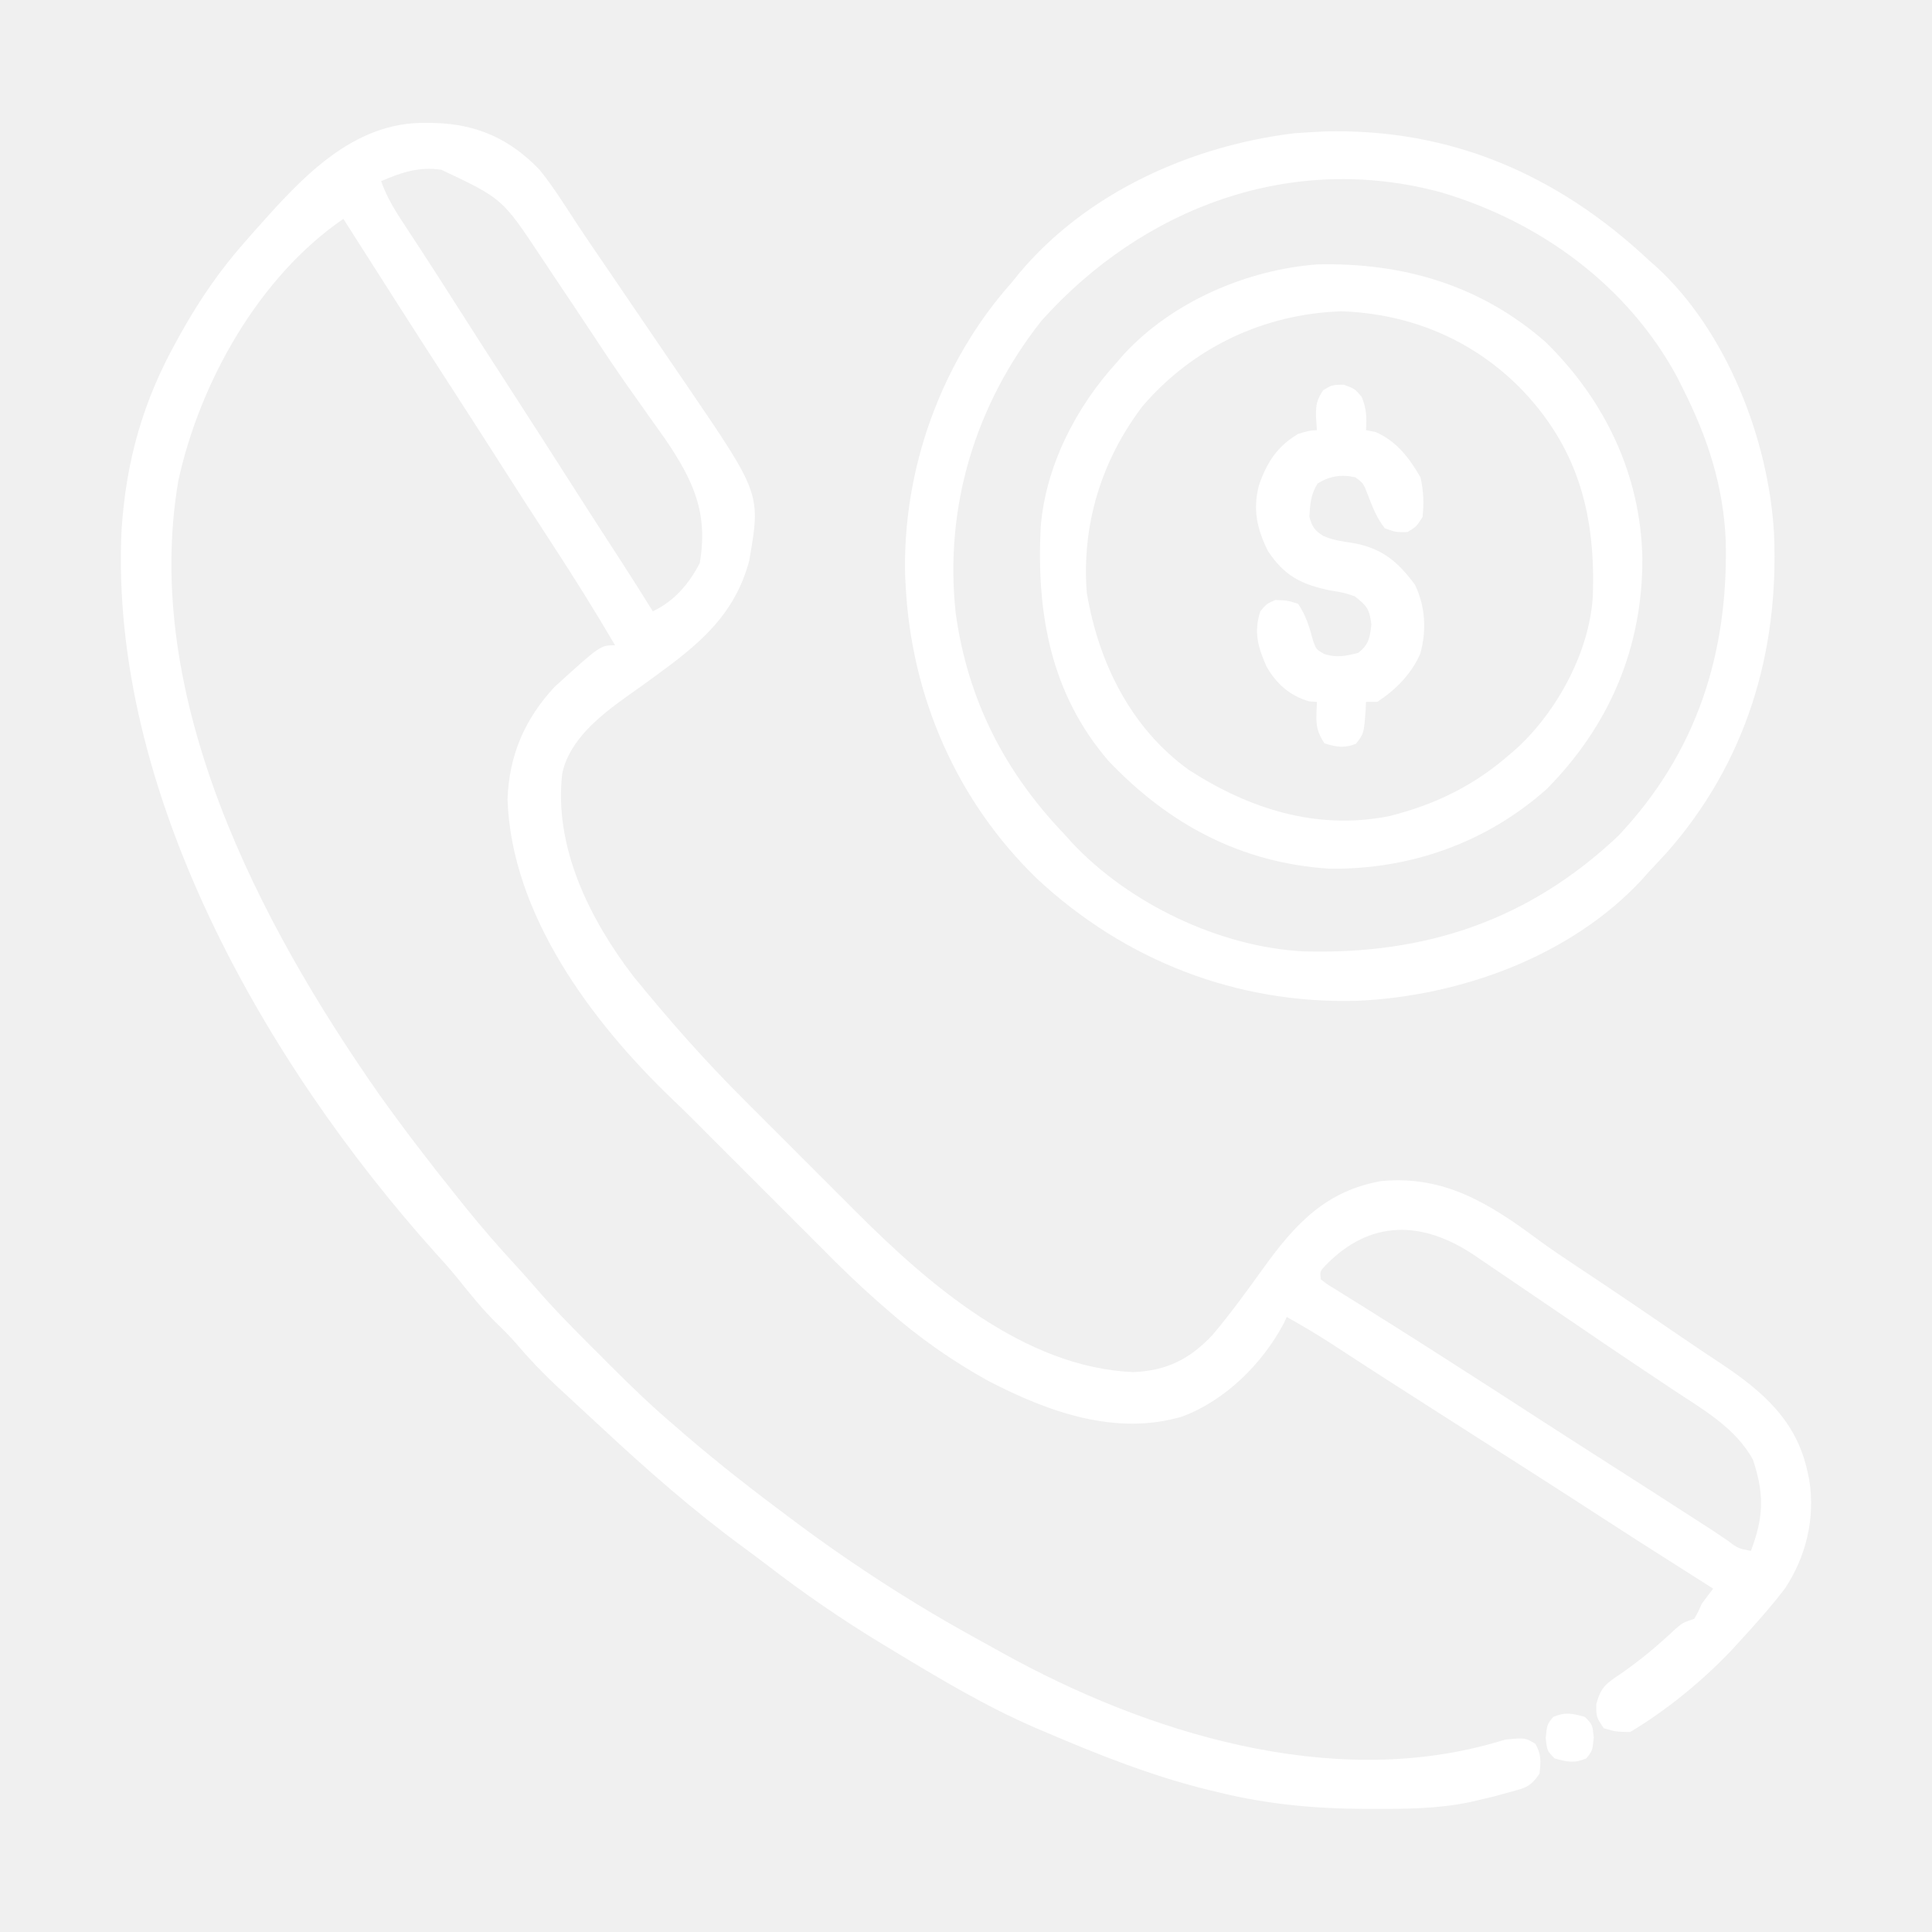
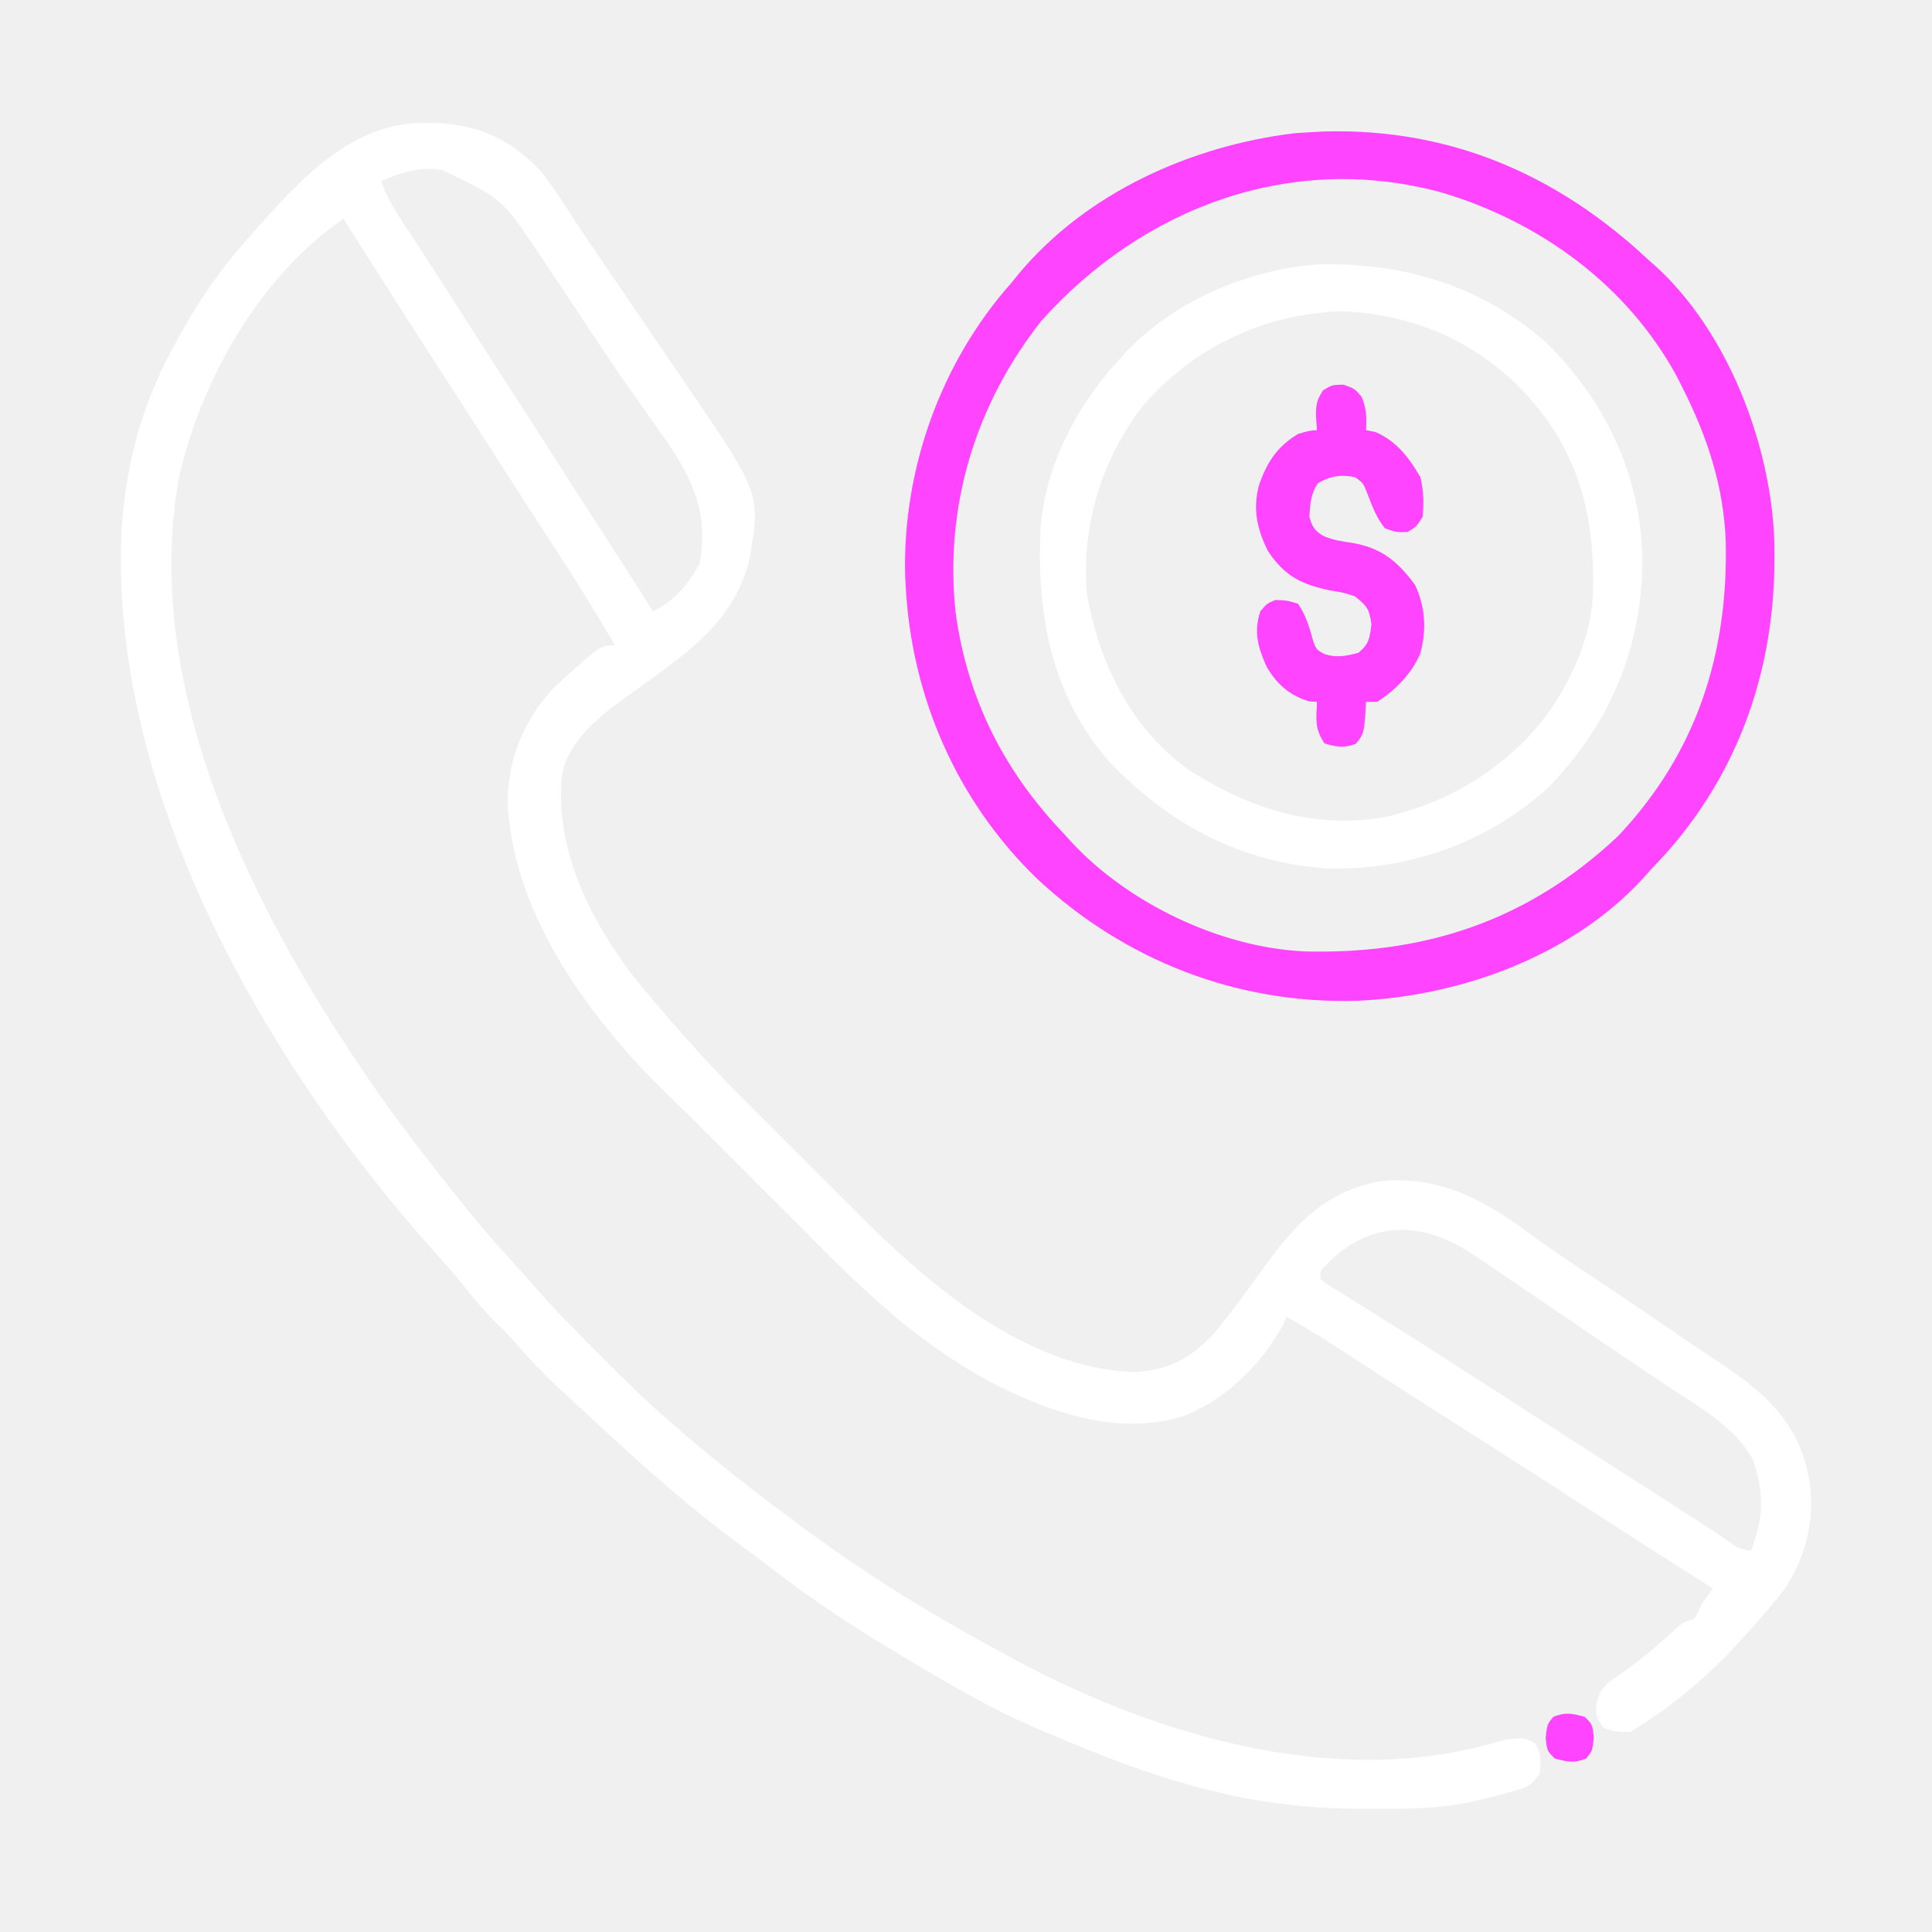
<svg xmlns="http://www.w3.org/2000/svg" version="1.1" width="512" height="512">
  <path d="M0 0 C1.182 0.014 1.182 0.014 2.389 0.027 C13.647 0.36 22.341 4.273 30.188 12.438 C33.624 16.706 36.558 21.331 39.539 25.922 C42.727 30.786 46.033 35.572 49.312 40.375 C50.771 42.522 52.23 44.669 53.688 46.816 C56.34 50.722 58.996 54.625 61.658 58.524 C62.805 60.204 63.951 61.884 65.097 63.565 C66.527 65.661 67.958 67.757 69.391 69.851 C88.811 98.343 88.811 98.343 85.727 116.09 C81.815 130.653 72.182 138.379 60.43 146.898 C59.596 147.505 58.762 148.111 57.903 148.735 C56.26 149.923 54.61 151.1 52.95 152.265 C46.039 157.218 37.989 163.683 36.188 172.438 C33.923 191.904 43.432 210.99 55 226.125 C64.298 237.54 73.913 248.474 84.348 258.863 C85.47 259.987 86.593 261.112 87.715 262.236 C90.042 264.566 92.372 266.892 94.705 269.216 C97.666 272.165 100.617 275.123 103.566 278.084 C105.873 280.398 108.185 282.707 110.498 285.015 C111.587 286.103 112.675 287.193 113.761 288.284 C133.142 307.731 158.637 329.872 187.562 331.062 C196.423 330.66 202.351 327.7 208.438 321.312 C213.312 315.552 217.728 309.421 222.14 303.302 C230.441 291.805 238.545 283.045 253.188 280.438 C270.09 278.823 282.116 286.524 295.262 296.305 C298.389 298.584 301.584 300.743 304.812 302.875 C315.01 309.623 325.116 316.502 335.206 323.41 C337.887 325.233 340.585 327.028 343.293 328.812 C354.261 336.13 363.315 343.928 366.188 357.438 C366.34 358.143 366.492 358.848 366.648 359.574 C368.285 369.702 365.855 379.961 360.188 388.438 C356.448 393.331 352.352 397.906 348.188 402.438 C347.432 403.265 346.677 404.093 345.898 404.945 C338.161 413.03 328.819 420.704 319.188 426.438 C315.438 426.375 315.438 426.375 312.188 425.438 C310.188 422.438 310.188 422.438 310.223 419.023 C311.427 414.547 312.813 413.597 316.625 411.062 C321.853 407.431 326.494 403.571 331.129 399.188 C333.188 397.438 333.188 397.438 336.188 396.438 C337.238 394.588 337.238 394.588 338.188 392.438 C339.171 391.092 340.169 389.757 341.188 388.438 C340.61 388.071 340.033 387.705 339.438 387.327 C320.011 374.992 320.011 374.992 310.875 369.062 C299.681 361.799 288.43 354.625 277.188 347.438 C272.854 344.667 268.52 341.896 264.188 339.125 C263.149 338.461 262.111 337.797 261.042 337.114 C256.381 334.132 251.725 331.143 247.086 328.129 C246.314 327.627 245.542 327.126 244.746 326.609 C243.354 325.703 241.964 324.795 240.574 323.885 C236.524 321.247 232.405 318.801 228.188 316.438 C227.926 317.006 227.664 317.574 227.395 318.16 C221.727 328.853 211.927 338.53 200.562 342.812 C182.889 348.09 164.936 341.602 149.188 333.438 C139.442 328.06 130.545 321.798 122.188 314.438 C121.314 313.673 120.44 312.909 119.539 312.121 C114.582 307.722 109.824 303.171 105.188 298.438 C103.522 296.77 101.855 295.104 100.188 293.438 C99.199 292.449 98.21 291.46 97.221 290.471 C96.697 289.947 96.173 289.423 95.633 288.883 C89.14 282.39 82.647 275.897 76.154 269.404 C75.403 268.653 75.403 268.653 74.636 267.887 C73.254 266.504 71.873 265.119 70.492 263.733 C68.712 261.96 66.918 260.212 65.094 258.484 C43.936 238.14 22.694 209.744 21.688 179.25 C22.109 167.566 26.234 157.997 34.188 149.438 C46.291 138.438 46.291 138.438 50.188 138.438 C44.844 129.325 39.268 120.394 33.484 111.554 C28.966 104.647 24.505 97.706 20.062 90.75 C15.622 83.801 11.176 76.856 6.688 69.938 C-2.899 55.16 -12.362 40.302 -21.812 25.438 C-44.171 40.752 -59.866 68.708 -65.555 94.848 C-75.351 152.216 -44.202 211.906 -12.414 257.344 C-5.835 266.599 1.07 275.591 8.188 284.438 C9.342 285.884 9.342 285.884 10.52 287.359 C15.039 292.964 19.747 298.348 24.633 303.637 C25.983 305.117 27.328 306.602 28.63 308.125 C33.651 313.999 39.059 319.461 44.53 324.91 C46.122 326.497 47.709 328.089 49.295 329.682 C54.753 335.143 60.286 340.452 66.188 345.438 C67.197 346.314 68.206 347.192 69.215 348.07 C77.944 355.546 86.976 362.568 96.188 369.438 C96.916 369.982 97.645 370.526 98.396 371.087 C113.989 382.683 130.23 393.111 147.296 402.404 C149.154 403.419 151.001 404.452 152.848 405.488 C191.047 426.69 239.635 441.675 282.996 429.355 C284.049 429.053 285.102 428.75 286.188 428.438 C291.359 427.94 291.359 427.94 294.062 429.562 C295.699 432.29 295.513 434.317 295.188 437.438 C292.647 441.248 291.104 441.322 286.75 442.5 C285.596 442.821 284.443 443.142 283.254 443.473 C281.901 443.803 280.545 444.124 279.188 444.438 C278.416 444.62 277.645 444.802 276.85 444.99 C268.417 446.766 260.013 446.835 251.438 446.812 C250.666 446.812 249.895 446.811 249.101 446.811 C235.791 446.768 223.15 445.619 210.188 442.438 C209.332 442.234 208.476 442.03 207.594 441.82 C192.587 438.159 178.369 432.494 164.188 426.438 C163.404 426.105 162.621 425.773 161.814 425.431 C148.304 419.621 135.751 412.036 123.188 404.438 C122.307 403.905 121.426 403.373 120.519 402.825 C109.951 396.4 99.928 389.492 90.144 381.933 C88.167 380.422 86.171 378.943 84.164 377.473 C70.989 367.798 58.809 357.114 46.851 345.983 C44.95 344.216 43.041 342.458 41.133 340.699 C39.713 339.383 38.294 338.067 36.875 336.75 C36.217 336.144 35.559 335.539 34.881 334.915 C30.922 331.223 27.28 327.383 23.778 323.254 C22.199 321.45 20.543 319.784 18.812 318.125 C15.021 314.402 11.753 310.309 8.426 306.172 C6.493 303.811 4.503 301.556 2.438 299.312 C-42.557 249.14 -83.907 177.086 -80.598 107.914 C-79.401 89.445 -74.863 73.546 -65.812 57.438 C-65.451 56.786 -65.09 56.135 -64.717 55.464 C-59.842 46.758 -54.45 38.926 -47.812 31.438 C-46.946 30.45 -46.08 29.463 -45.188 28.445 C-33.052 14.8 -19.51 -0.269 0 0 Z M-11.812 15.438 C-10.246 19.949 -7.81 23.735 -5.188 27.688 C-4.195 29.203 -3.202 30.718 -2.211 32.234 C-1.669 33.061 -1.127 33.888 -0.569 34.74 C2.716 39.785 5.948 44.864 9.188 49.938 C13.669 56.949 18.158 63.956 22.688 70.938 C27.915 78.995 33.088 87.088 38.261 95.181 C42.7 102.123 47.158 109.053 51.65 115.961 C54.547 120.422 57.381 124.919 60.188 129.438 C65.876 126.746 69.719 122.246 72.625 116.688 C74.934 103.348 70.922 94.739 63.453 83.762 C62.122 81.877 60.783 79.999 59.438 78.125 C58.003 76.096 56.569 74.066 55.137 72.035 C54.451 71.067 53.766 70.099 53.06 69.102 C50.734 65.792 48.476 62.441 46.25 59.062 C45.482 57.905 44.714 56.747 43.945 55.59 C43.527 54.959 43.108 54.329 42.677 53.679 C42.185 52.939 41.694 52.2 41.188 51.438 C40.552 50.48 39.916 49.522 39.261 48.536 C37.428 45.784 35.589 43.036 33.744 40.293 C32.662 38.68 31.588 37.061 30.514 35.442 C20.311 20.058 20.311 20.058 4.188 12.438 C-1.763 11.537 -6.401 13.118 -11.812 15.438 Z M238.402 302.852 C236.985 304.369 236.985 304.369 237.188 306.438 C238.878 307.793 238.878 307.793 241.121 309.133 C241.985 309.676 242.849 310.219 243.74 310.778 C244.692 311.367 245.644 311.956 246.625 312.562 C248.649 313.832 250.672 315.101 252.695 316.371 C253.759 317.036 254.823 317.701 255.919 318.386 C261.302 321.764 266.65 325.195 272 328.625 C273.061 329.304 274.123 329.984 275.217 330.684 C281.709 334.842 288.189 339.019 294.657 343.216 C300.984 347.316 307.336 351.377 313.688 355.438 C321.093 360.173 328.495 364.913 335.875 369.688 C336.539 370.117 337.203 370.546 337.887 370.988 C338.505 371.389 339.124 371.79 339.762 372.203 C340.338 372.576 340.915 372.949 341.509 373.334 C342.648 374.083 343.779 374.845 344.901 375.619 C347.775 377.775 347.775 377.775 351.188 378.438 C354.594 369.495 354.766 363.41 351.746 354.281 C347.05 345.713 338.244 340.816 330.312 335.562 C329.067 334.729 327.823 333.895 326.579 333.06 C324.03 331.351 321.48 329.645 318.928 327.942 C314.333 324.871 309.767 321.758 305.202 318.643 C301.144 315.873 297.078 313.114 293.012 310.355 C291.164 309.101 289.318 307.844 287.473 306.586 C285.006 304.906 282.535 303.233 280.062 301.562 C279.359 301.08 278.655 300.598 277.929 300.102 C264.193 290.869 250.289 290.507 238.402 302.852 Z " fill="#fff" transform="translate(112.8125,32.5625)" />
-   <path d="M0 0 C33.405 -0.903 61.885 11.492 86.012 34.16 C86.603 34.676 87.195 35.191 87.805 35.723 C106.569 52.838 117.766 81.678 119.149 106.636 C120.493 138.187 111.702 167.427 90.512 191.348 C89.017 192.956 87.517 194.561 86.012 196.16 C85.423 196.825 84.834 197.49 84.227 198.176 C65.339 218.599 35.981 229.155 8.742 230.379 C-23.187 231.305 -52.933 219.725 -76.244 197.95 C-97.481 177.358 -109.525 149.655 -110.988 120.16 C-111.03 119.401 -111.071 118.642 -111.113 117.859 C-111.871 89.681 -101.678 61.178 -82.988 40.16 C-82.326 39.343 -81.663 38.526 -80.98 37.684 C-63.057 16.216 -35.354 3.799 -7.988 0.473 C-5.327 0.271 -2.665 0.143 0 0 Z M-74.988 50.16 C-92.511 72.351 -100.785 99.507 -97.716 127.66 C-94.566 150.473 -84.852 169.584 -68.988 186.16 C-68.314 186.909 -67.64 187.658 -66.945 188.43 C-51.847 204.605 -27.72 216.168 -5.512 217.285 C26.887 218.184 54.128 209.057 77.824 186.723 C98.678 164.66 107.026 138.387 106.355 108.555 C105.751 93.957 101.553 81.129 95.012 68.16 C94.488 67.113 93.965 66.067 93.426 64.988 C80.291 40.768 57.149 23.92 31.012 16.16 C-8.717 5.347 -48.028 20.082 -74.988 50.16 Z " fill="#fff" transform="translate(350.9883,34.83984)" />
+   <path d="M0 0 C33.405 -0.903 61.885 11.492 86.012 34.16 C86.603 34.676 87.195 35.191 87.805 35.723 C106.569 52.838 117.766 81.678 119.149 106.636 C120.493 138.187 111.702 167.427 90.512 191.348 C89.017 192.956 87.517 194.561 86.012 196.16 C85.423 196.825 84.834 197.49 84.227 198.176 C65.339 218.599 35.981 229.155 8.742 230.379 C-23.187 231.305 -52.933 219.725 -76.244 197.95 C-97.481 177.358 -109.525 149.655 -110.988 120.16 C-111.03 119.401 -111.071 118.642 -111.113 117.859 C-111.871 89.681 -101.678 61.178 -82.988 40.16 C-82.326 39.343 -81.663 38.526 -80.98 37.684 C-63.057 16.216 -35.354 3.799 -7.988 0.473 C-5.327 0.271 -2.665 0.143 0 0 Z M-74.988 50.16 C-92.511 72.351 -100.785 99.507 -97.716 127.66 C-94.566 150.473 -84.852 169.584 -68.988 186.16 C-68.314 186.909 -67.64 187.658 -66.945 188.43 C-51.847 204.605 -27.72 216.168 -5.512 217.285 C26.887 218.184 54.128 209.057 77.824 186.723 C98.678 164.66 107.026 138.387 106.355 108.555 C105.751 93.957 101.553 81.129 95.012 68.16 C94.488 67.113 93.965 66.067 93.426 64.988 C80.291 40.768 57.149 23.92 31.012 16.16 C-8.717 5.347 -48.028 20.082 -74.988 50.16 Z " fill="#f4f" transform="translate(350.9883,34.83984)" />
  <path d="M0 0 C15.72 15.364 25.244 35.212 25.659 57.312 C25.755 80.927 16.967 101.587 0.418 118.363 C-15.596 132.687 -35.823 139.821 -57.18 139.578 C-80.67 138.095 -99.816 127.846 -115.832 110.996 C-131.102 93.28 -134.896 72.053 -133.801 49.313 C-132.597 33.083 -124.471 17.263 -113.582 5.363 C-112.992 4.681 -112.401 3.999 -111.793 3.297 C-98.961 -10.654 -79.195 -19.159 -60.457 -20.57 C-37.844 -21.093 -17.235 -15.097 0 0 Z M-106.832 17.051 C-117.734 31.445 -122.927 48.379 -121.582 66.363 C-118.526 84.774 -110.01 102.209 -94.582 113.363 C-78.552 123.73 -60.75 129.422 -41.559 125.68 C-29.431 122.667 -18.979 117.614 -9.582 109.363 C-8.567 108.489 -8.567 108.489 -7.531 107.598 C3.158 97.718 11.665 82.042 12.541 67.294 C13.247 46.438 8.97 29.004 -5.582 13.363 C-18.447 -0.254 -35.434 -7.51 -54.082 -8.137 C-74.577 -7.469 -93.438 1.399 -106.832 17.051 Z " fill="#fff" transform="translate(409.582,90.63672)" />
-   <path d="M0 0 C2.938 1.062 2.938 1.062 4.812 3.25 C6.07 6.394 6.172 8.706 5.938 12.062 C6.783 12.227 7.629 12.393 8.5 12.562 C14.022 14.972 17.406 19.398 20.375 24.562 C21.215 28.295 21.304 31.217 20.938 35.062 C19.312 37.625 19.312 37.625 16.938 39.062 C13.875 39.125 13.875 39.125 10.938 38.062 C8.769 35.332 7.769 32.63 6.5 29.375 C5.24 26.097 5.24 26.097 3.125 24.562 C-0.556 23.721 -3.659 24.191 -6.875 26.188 C-8.709 29.083 -8.884 31.677 -9.062 35.062 C-8.271 37.725 -7.69 38.685 -5.316 40.113 C-2.753 41.193 -0.44 41.56 2.312 41.938 C10.091 43.282 14.374 46.851 18.938 53.062 C21.693 58.882 22.03 65.087 20.32 71.309 C17.938 76.716 13.853 80.833 8.938 84.062 C7.947 84.062 6.957 84.062 5.938 84.062 C5.912 84.677 5.886 85.292 5.859 85.926 C5.399 92.481 5.399 92.481 3.25 95.188 C0.081 96.386 -1.849 96.04 -5.062 95.062 C-7.742 91.044 -7.219 88.821 -7.062 84.062 C-7.743 84.021 -8.424 83.98 -9.125 83.938 C-14.286 82.4 -17.744 79.346 -20.434 74.688 C-22.684 69.58 -23.858 65.561 -22.062 60.062 C-20.375 58.062 -20.375 58.062 -18.062 57.062 C-14.938 57.188 -14.938 57.188 -12.062 58.062 C-9.873 61.347 -9.066 64.237 -8.039 68.004 C-7.213 70.191 -7.213 70.191 -5.184 71.348 C-1.865 72.466 0.59 71.915 3.938 71.062 C6.757 68.698 6.916 67.234 7.375 63.562 C6.855 59.401 6.165 58.615 2.938 56.062 C-0.111 55.085 -0.111 55.085 -3.438 54.562 C-11.08 52.971 -15.636 50.778 -20.062 44.062 C-22.929 38.232 -24.132 33.052 -22.406 26.613 C-20.31 20.568 -17.613 16.395 -12.062 13.062 C-9.125 12.188 -9.125 12.188 -7.062 12.062 C-7.186 10.206 -7.186 10.206 -7.312 8.312 C-7.301 5.197 -7.163 4.221 -5.438 1.5 C-3.062 0.062 -3.062 0.062 0 0 Z " fill="#fff" transform="translate(356.0625,101.9375)" />
-   <path d="M0 0 C2 2 2 2 2.375 5.438 C2 9 2 9 0.375 11 C-2.812 12.342 -4.711 11.929 -8 11 C-10 9 -10 9 -10.375 5.562 C-10 2 -10 2 -8.375 0 C-5.188 -1.342 -3.289 -0.929 0 0 Z " fill="#fff" transform="translate(420,455)" />
+   <path d="M0 0 C2.938 1.062 2.938 1.062 4.812 3.25 C6.07 6.394 6.172 8.706 5.938 12.062 C6.783 12.227 7.629 12.393 8.5 12.562 C14.022 14.972 17.406 19.398 20.375 24.562 C21.215 28.295 21.304 31.217 20.938 35.062 C19.312 37.625 19.312 37.625 16.938 39.062 C13.875 39.125 13.875 39.125 10.938 38.062 C8.769 35.332 7.769 32.63 6.5 29.375 C5.24 26.097 5.24 26.097 3.125 24.562 C-0.556 23.721 -3.659 24.191 -6.875 26.188 C-8.709 29.083 -8.884 31.677 -9.062 35.062 C-8.271 37.725 -7.69 38.685 -5.316 40.113 C-2.753 41.193 -0.44 41.56 2.312 41.938 C10.091 43.282 14.374 46.851 18.938 53.062 C21.693 58.882 22.03 65.087 20.32 71.309 C17.938 76.716 13.853 80.833 8.938 84.062 C7.947 84.062 6.957 84.062 5.938 84.062 C5.912 84.677 5.886 85.292 5.859 85.926 C5.399 92.481 5.399 92.481 3.25 95.188 C0.081 96.386 -1.849 96.04 -5.062 95.062 C-7.742 91.044 -7.219 88.821 -7.062 84.062 C-7.743 84.021 -8.424 83.98 -9.125 83.938 C-14.286 82.4 -17.744 79.346 -20.434 74.688 C-22.684 69.58 -23.858 65.561 -22.062 60.062 C-20.375 58.062 -20.375 58.062 -18.062 57.062 C-14.938 57.188 -14.938 57.188 -12.062 58.062 C-9.873 61.347 -9.066 64.237 -8.039 68.004 C-7.213 70.191 -7.213 70.191 -5.184 71.348 C-1.865 72.466 0.59 71.915 3.938 71.062 C6.757 68.698 6.916 67.234 7.375 63.562 C6.855 59.401 6.165 58.615 2.938 56.062 C-0.111 55.085 -0.111 55.085 -3.438 54.562 C-11.08 52.971 -15.636 50.778 -20.062 44.062 C-22.929 38.232 -24.132 33.052 -22.406 26.613 C-20.31 20.568 -17.613 16.395 -12.062 13.062 C-9.125 12.188 -9.125 12.188 -7.062 12.062 C-7.186 10.206 -7.186 10.206 -7.312 8.312 C-7.301 5.197 -7.163 4.221 -5.438 1.5 C-3.062 0.062 -3.062 0.062 0 0 Z " fill="#f4f" transform="translate(356.0625,101.9375)" />
+   <path d="M0 0 C2 2 2 2 2.375 5.438 C2 9 2 9 0.375 11 C-2.812 12.342 -4.711 11.929 -8 11 C-10 9 -10 9 -10.375 5.562 C-10 2 -10 2 -8.375 0 C-5.188 -1.342 -3.289 -0.929 0 0 Z " fill="#f4f" transform="translate(420,455)" />
</svg>
